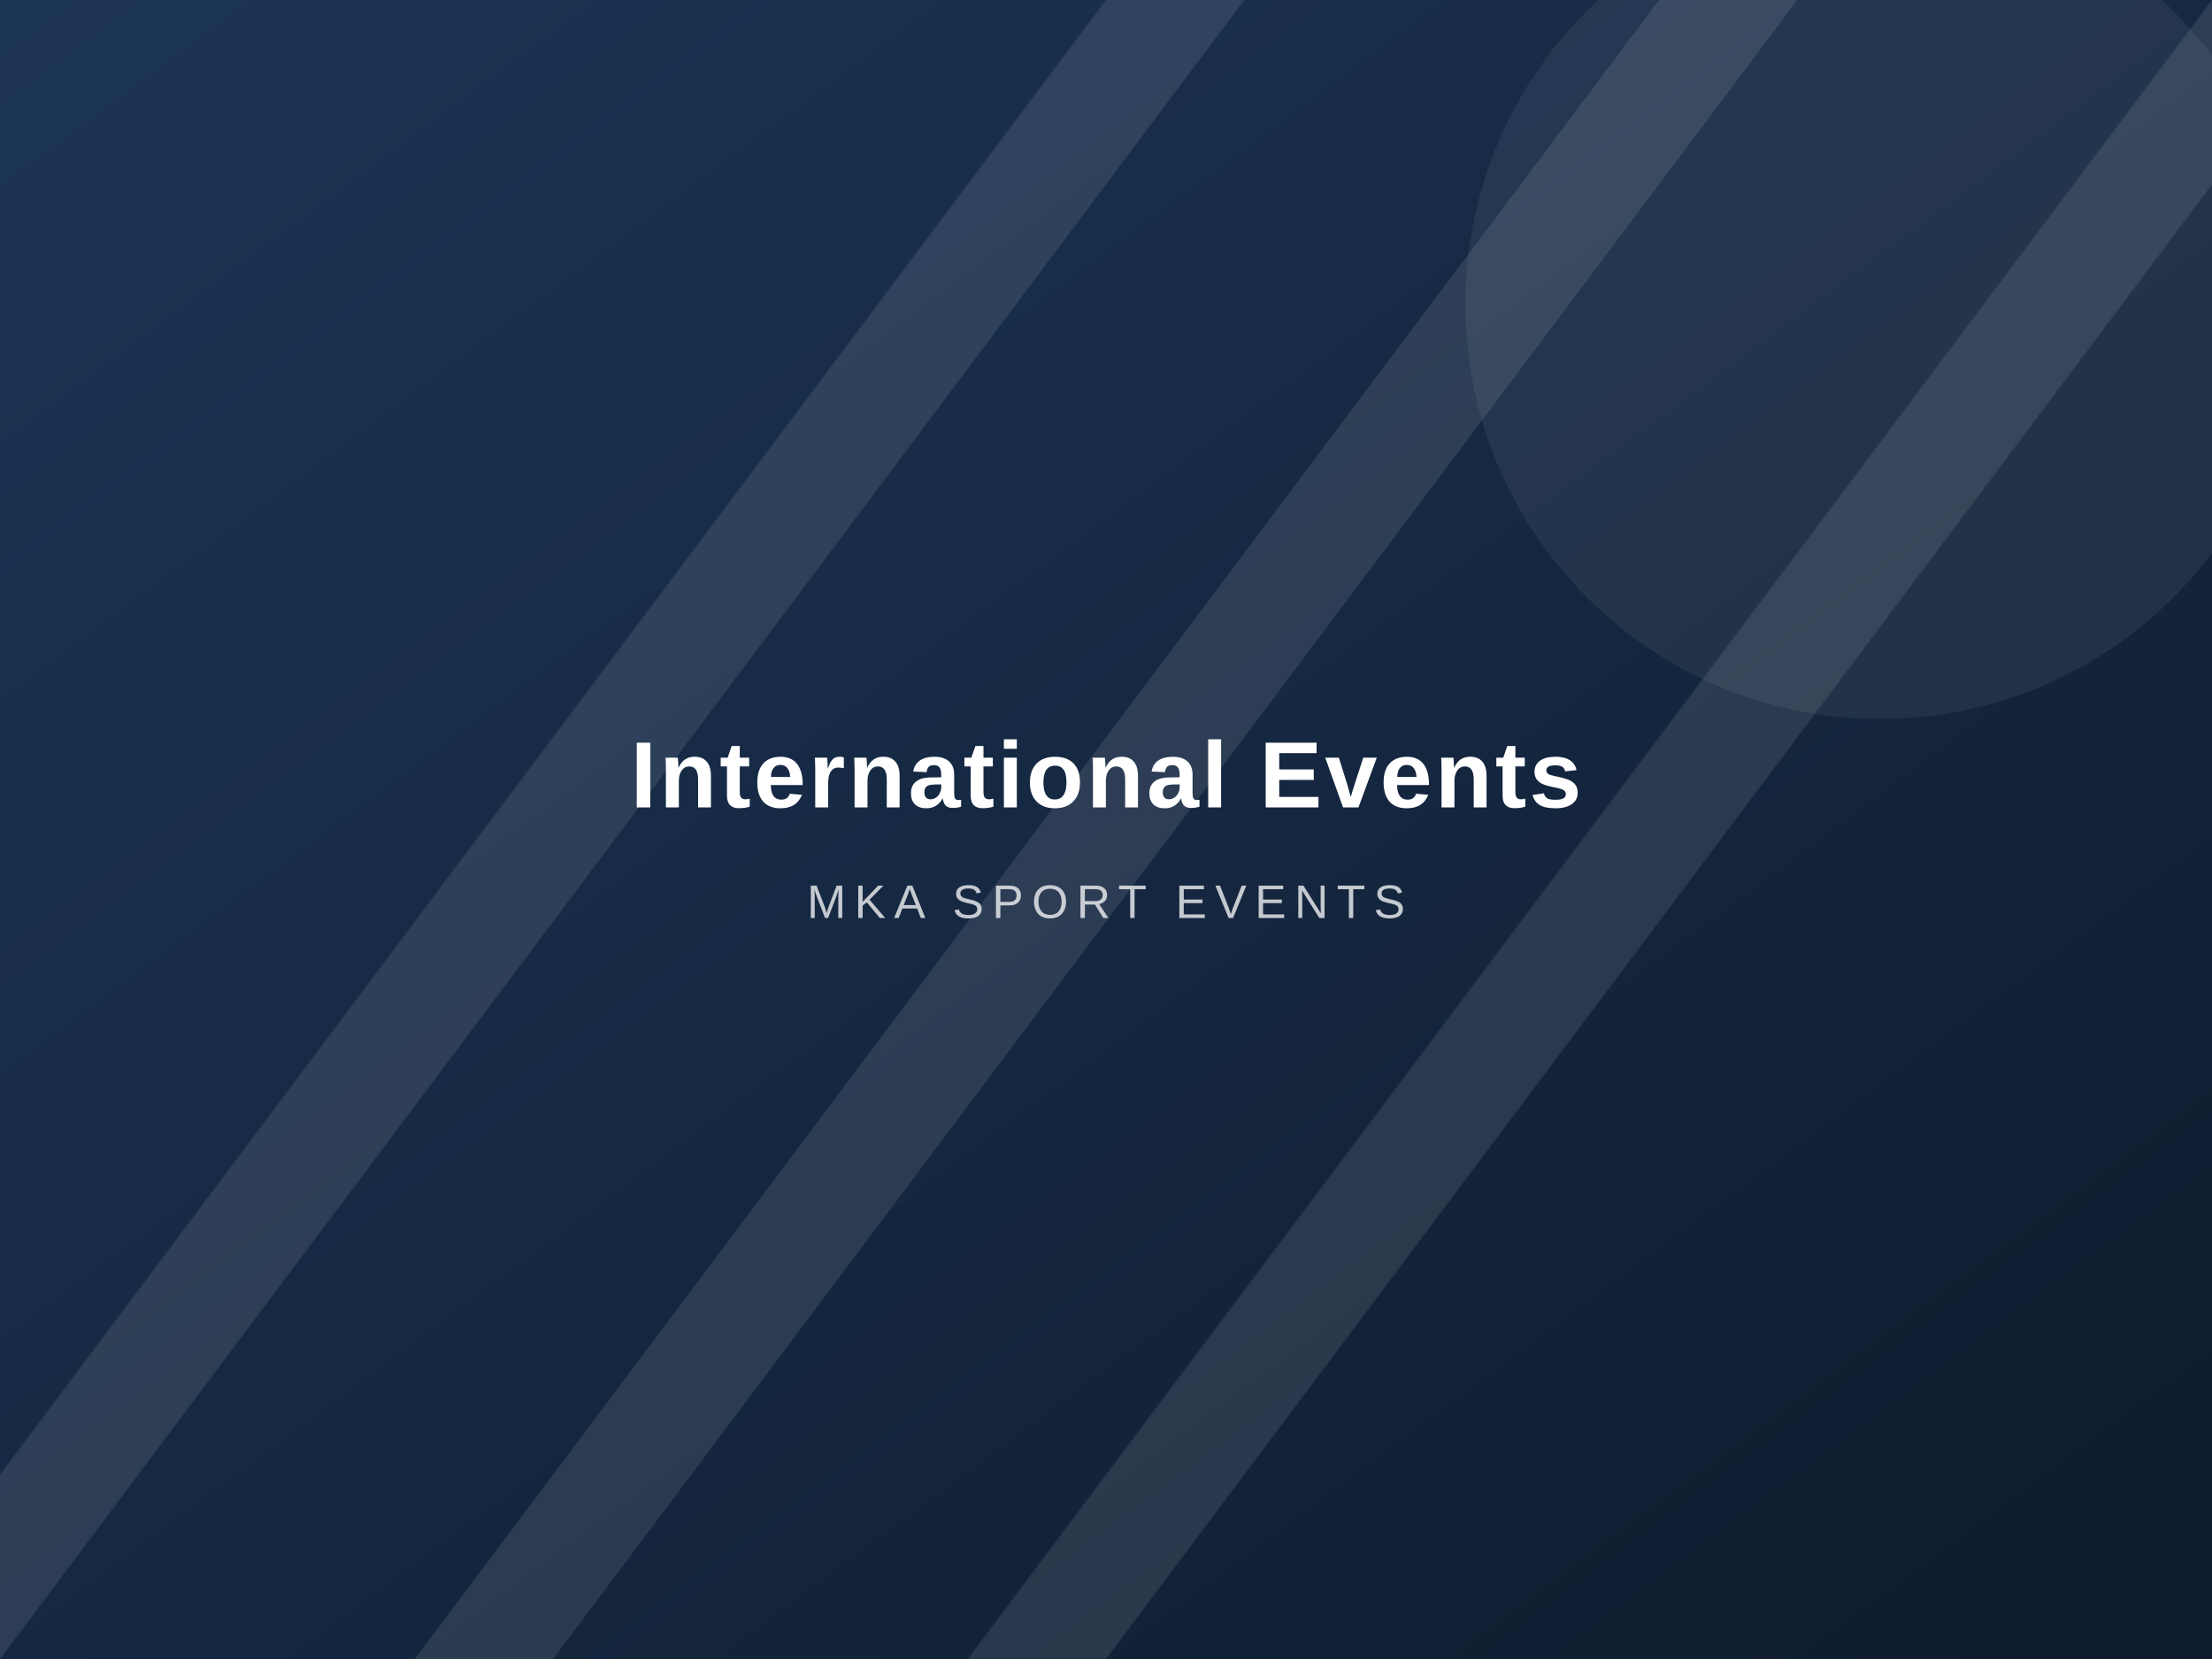
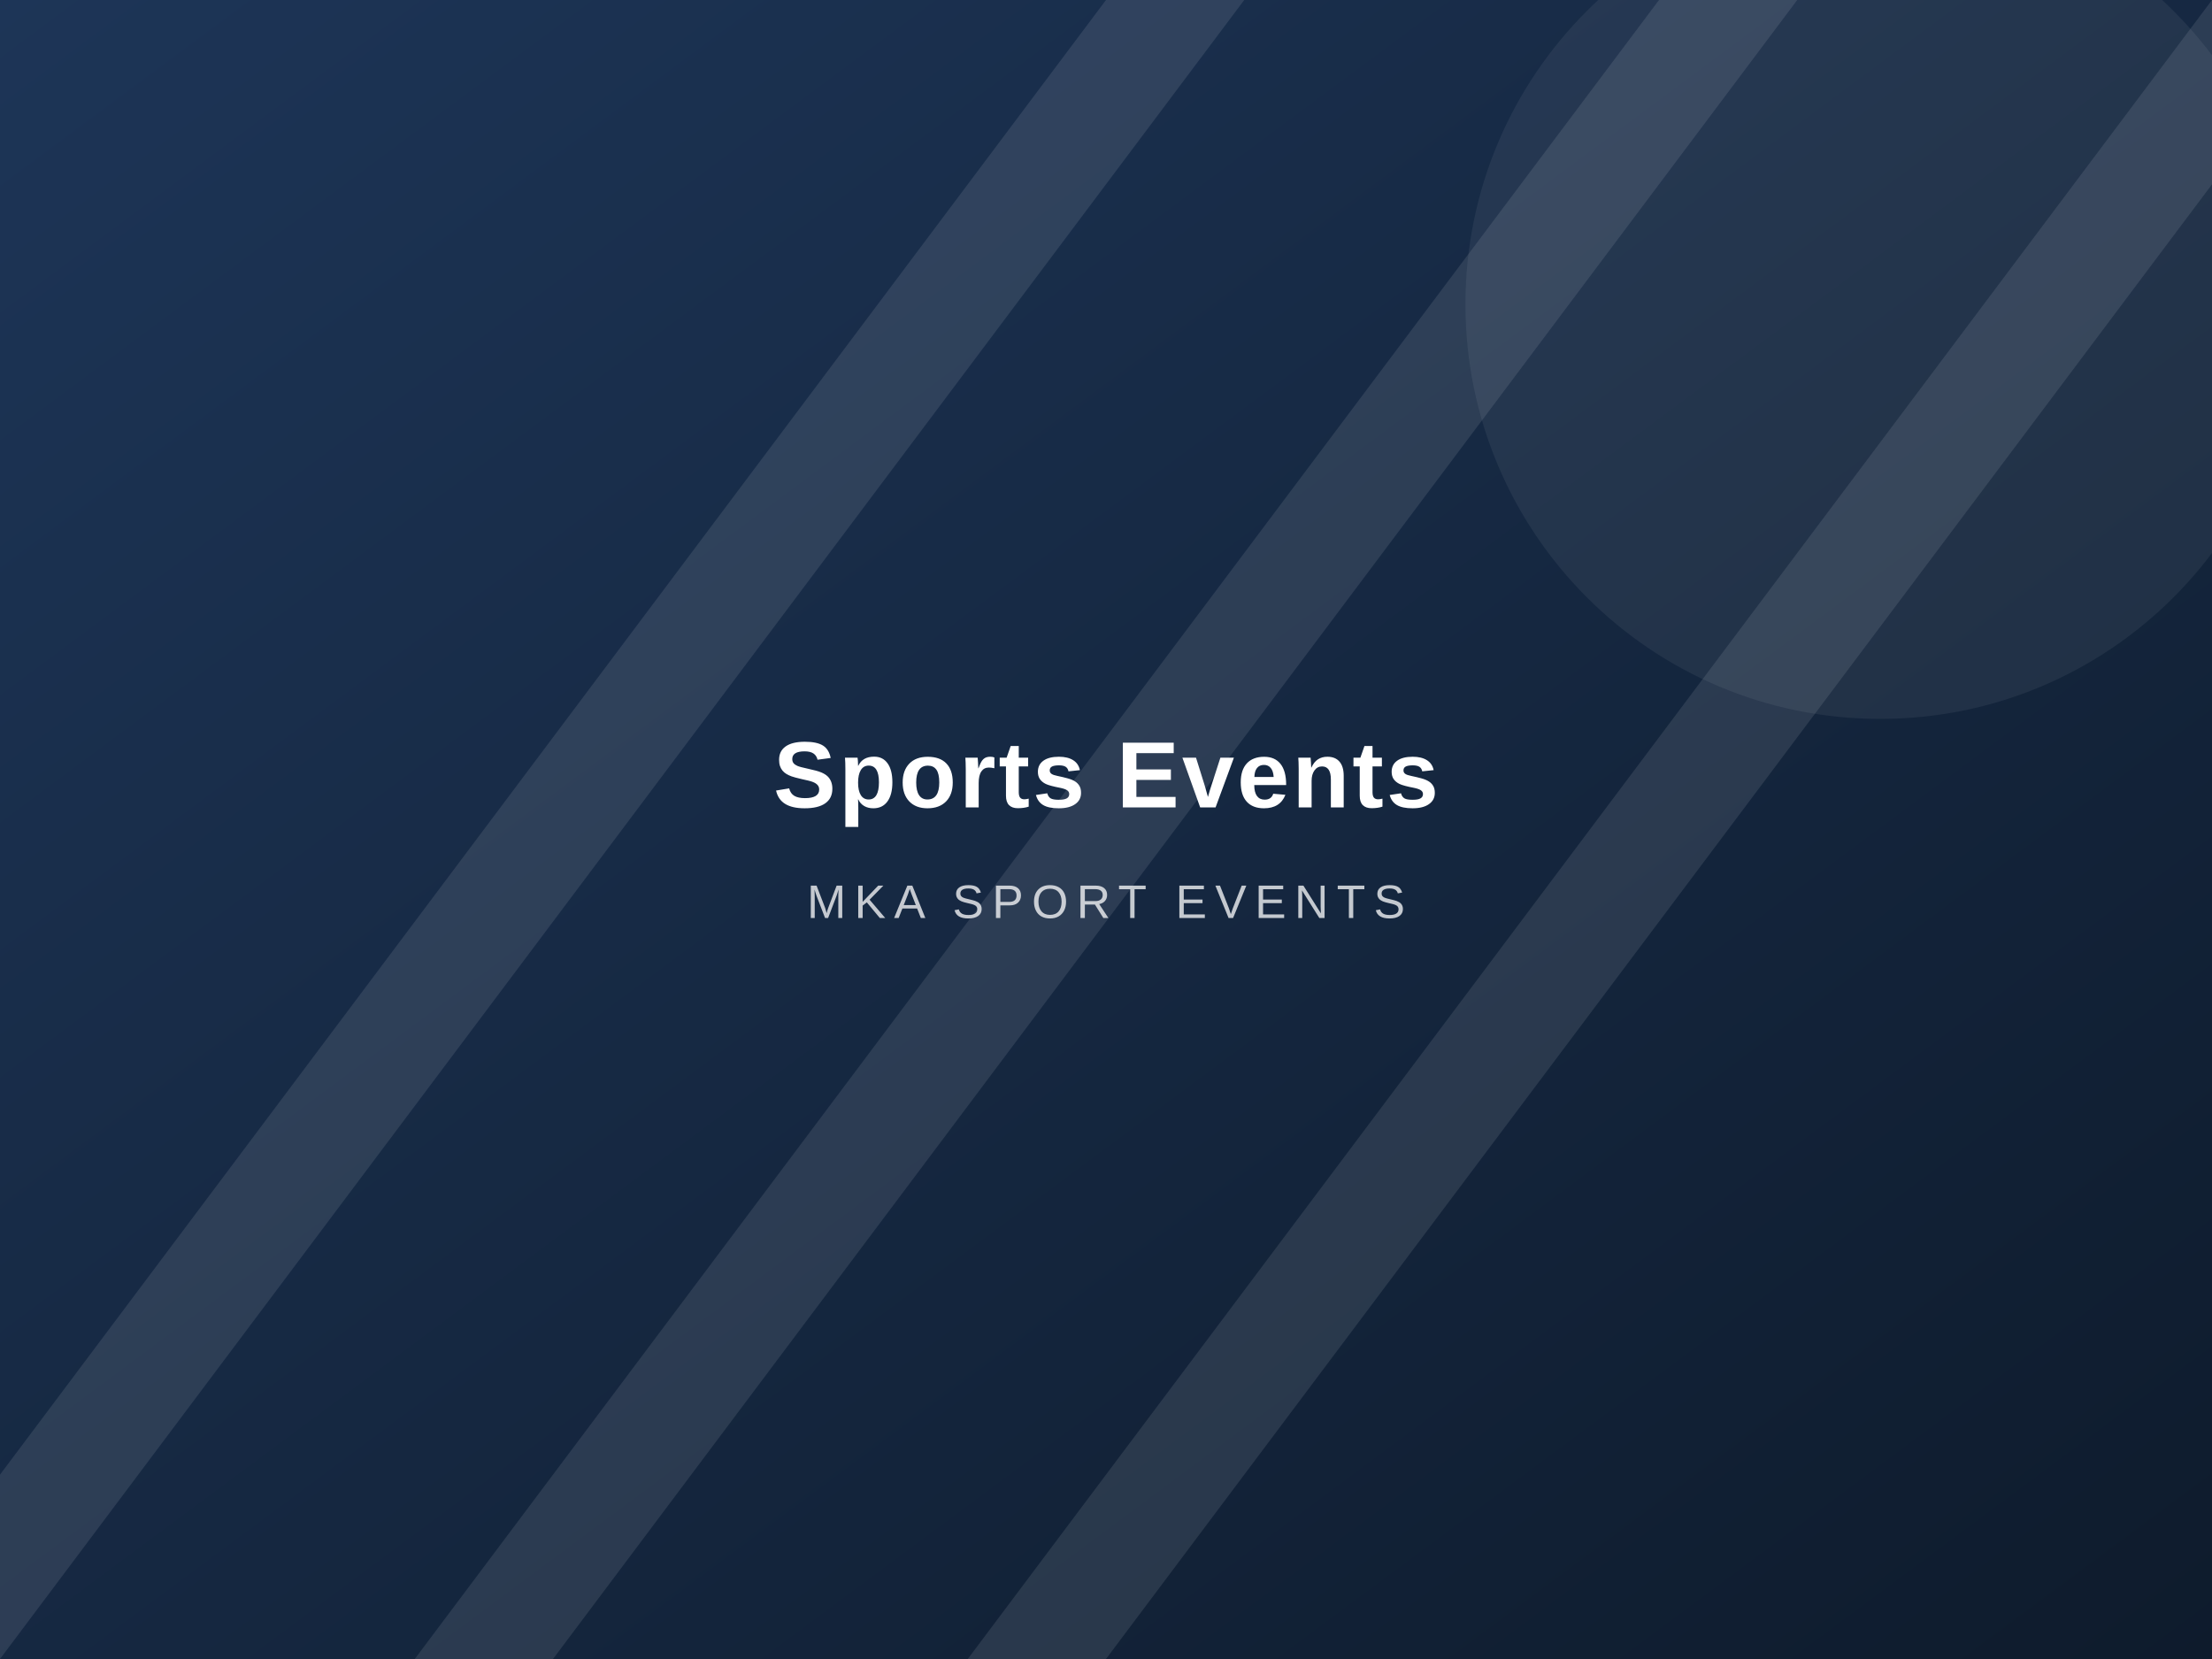
<svg xmlns="http://www.w3.org/2000/svg" width="800" height="600" viewBox="0 0 800 600" role="img" aria-label="International Events placeholder image">
  <defs>
    <linearGradient id="g" x1="0" y1="0" x2="1" y2="1">
      <stop offset="0" stop-color="#1d3557" />
      <stop offset="1" stop-color="#0e1b2c" />
    </linearGradient>
  </defs>
  <rect width="800" height="600" fill="url(#g)" />
  <g fill="none" stroke="rgba(255,255,255,0.10)" stroke-width="40">
    <path d="M-100 700 L500 -100" />
    <path d="M100 700 L700 -100" />
    <path d="M300 700 L900 -100" />
  </g>
  <circle cx="680" cy="110" r="150" fill="rgba(255,255,255,0.06)" />
-   <text x="400" y="292" text-anchor="middle" font-family="Arial, Helvetica, sans-serif" font-size="34" font-weight="700" fill="#ffffff" letter-spacing="1">International Events</text>
+   <text x="400" y="292" text-anchor="middle" font-family="Arial, Helvetica, sans-serif" font-size="34" font-weight="700" fill="#ffffff" letter-spacing="1">Sports Events</text>
  <text x="400" y="332" text-anchor="middle" font-family="Arial, Helvetica, sans-serif" font-size="17" fill="rgba(255,255,255,0.75)" letter-spacing="3">MKA SPORT EVENTS</text>
</svg>
